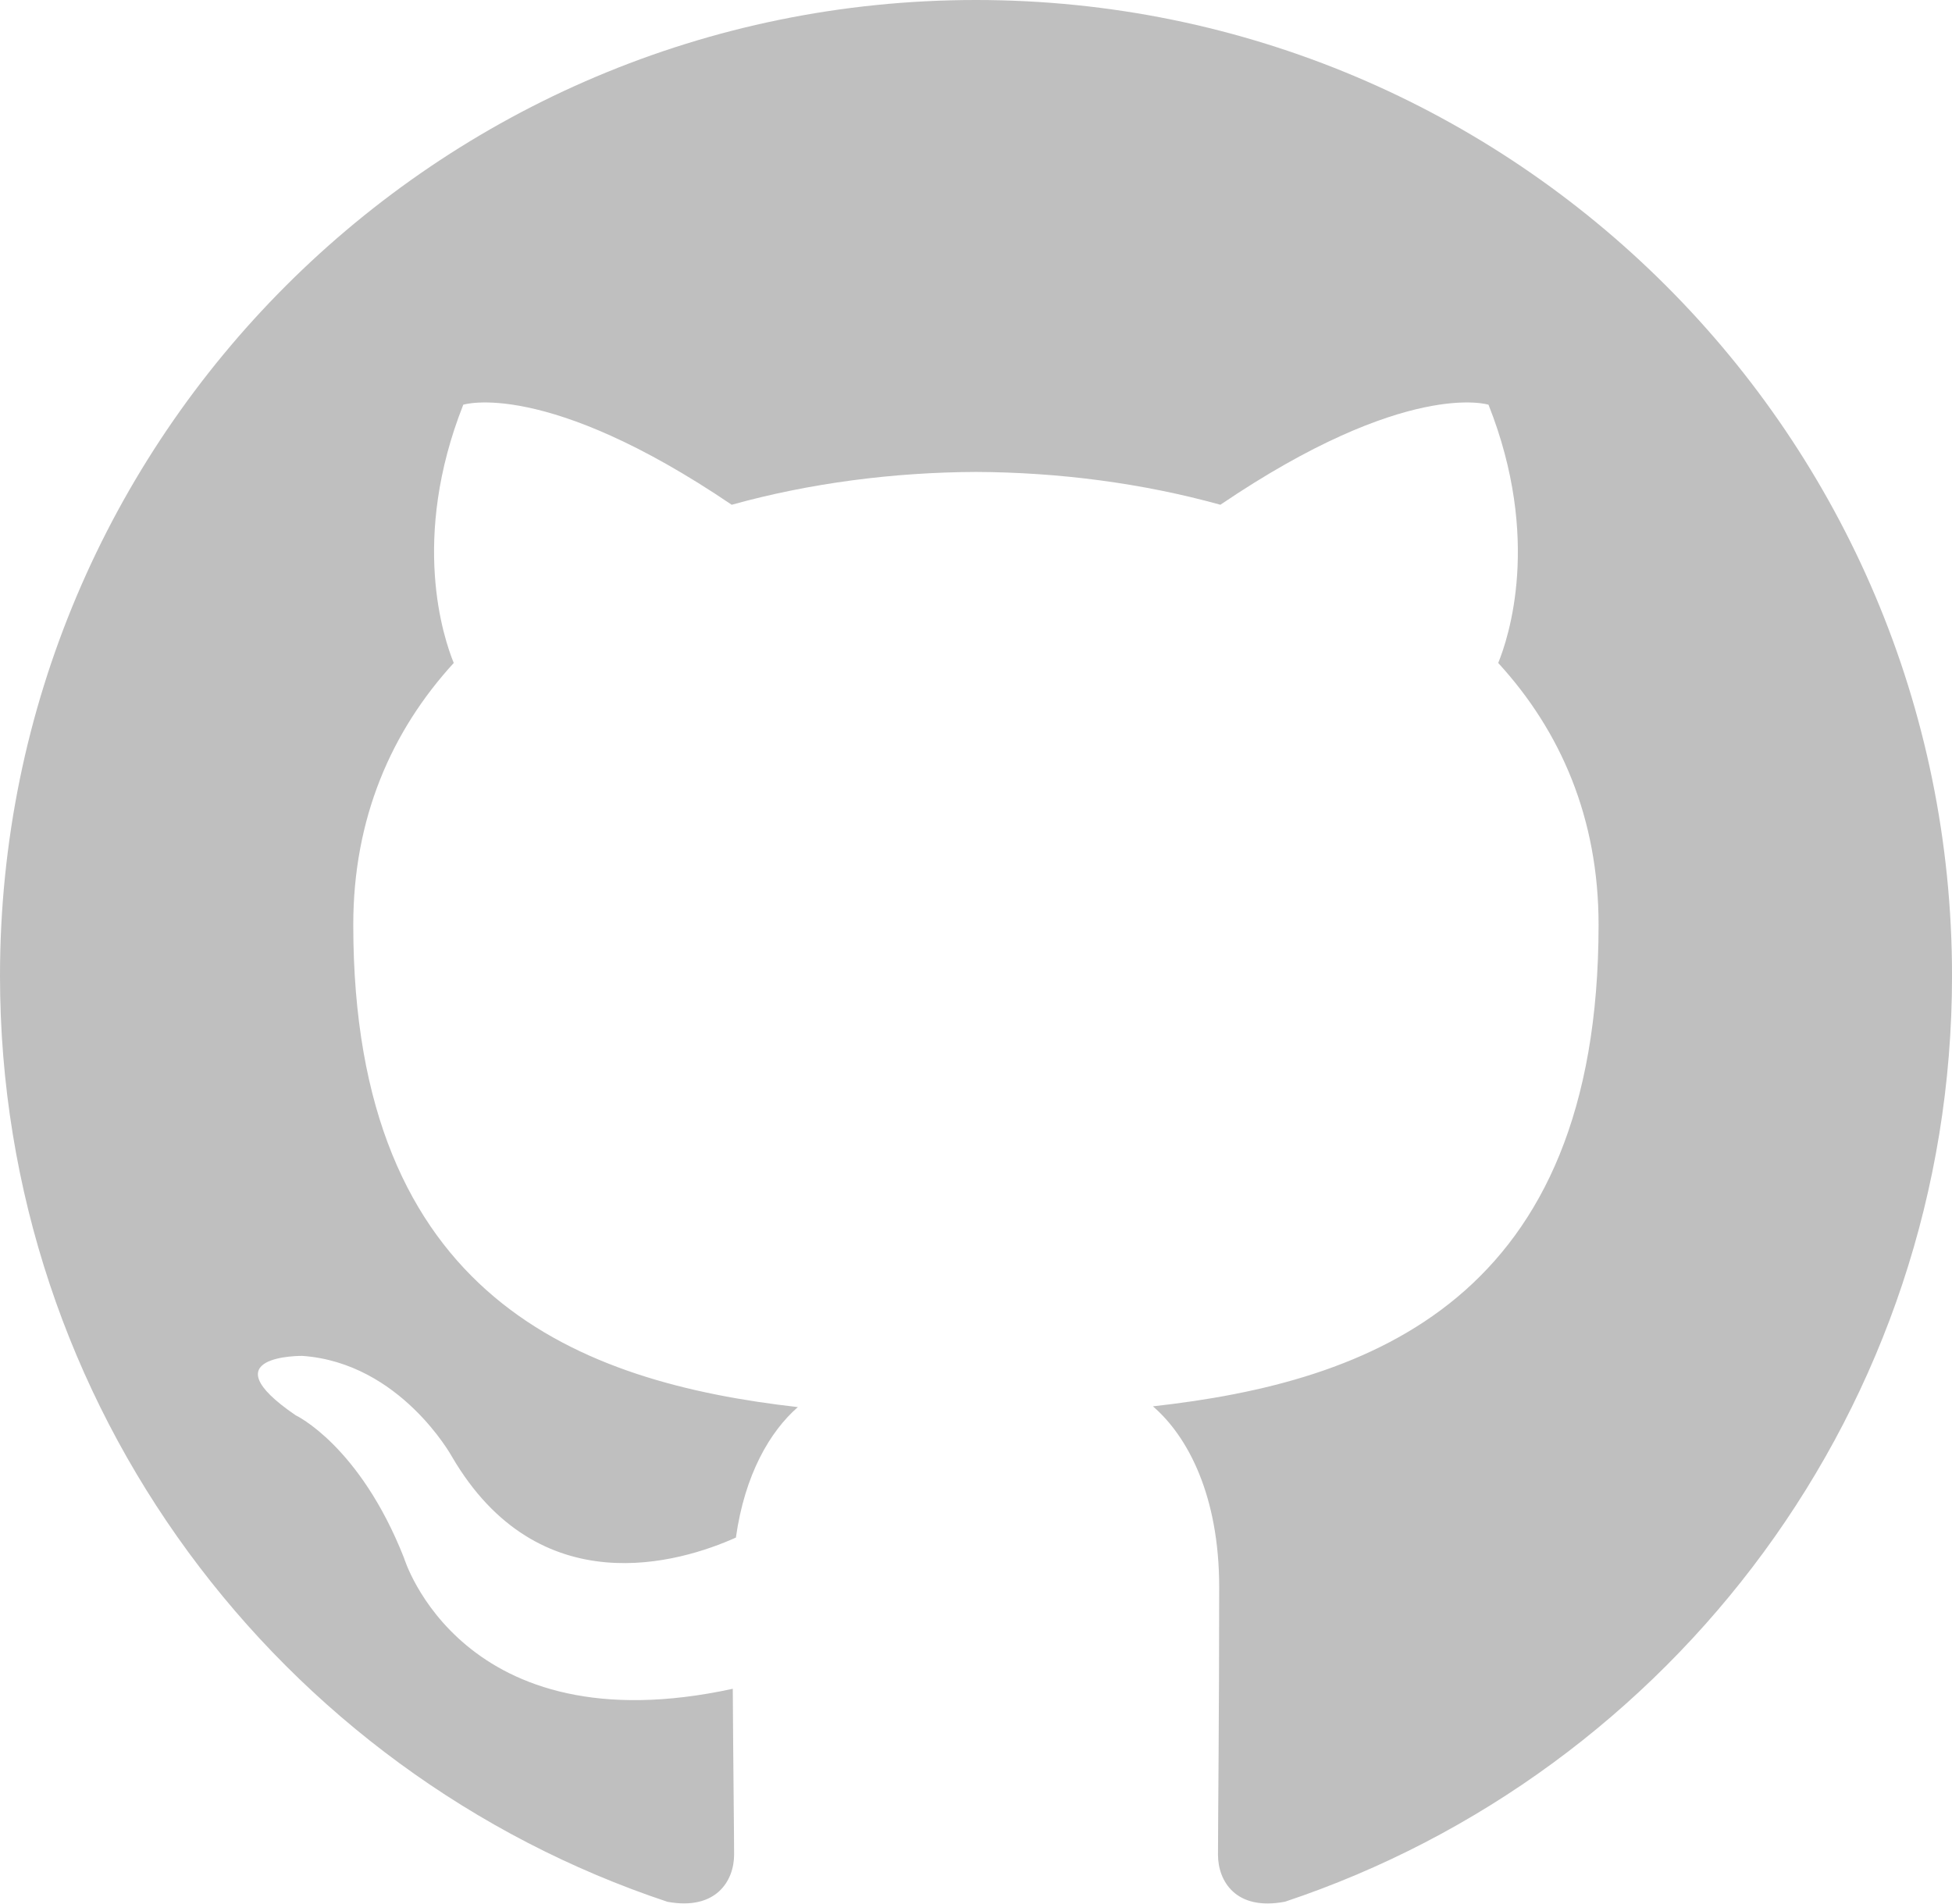
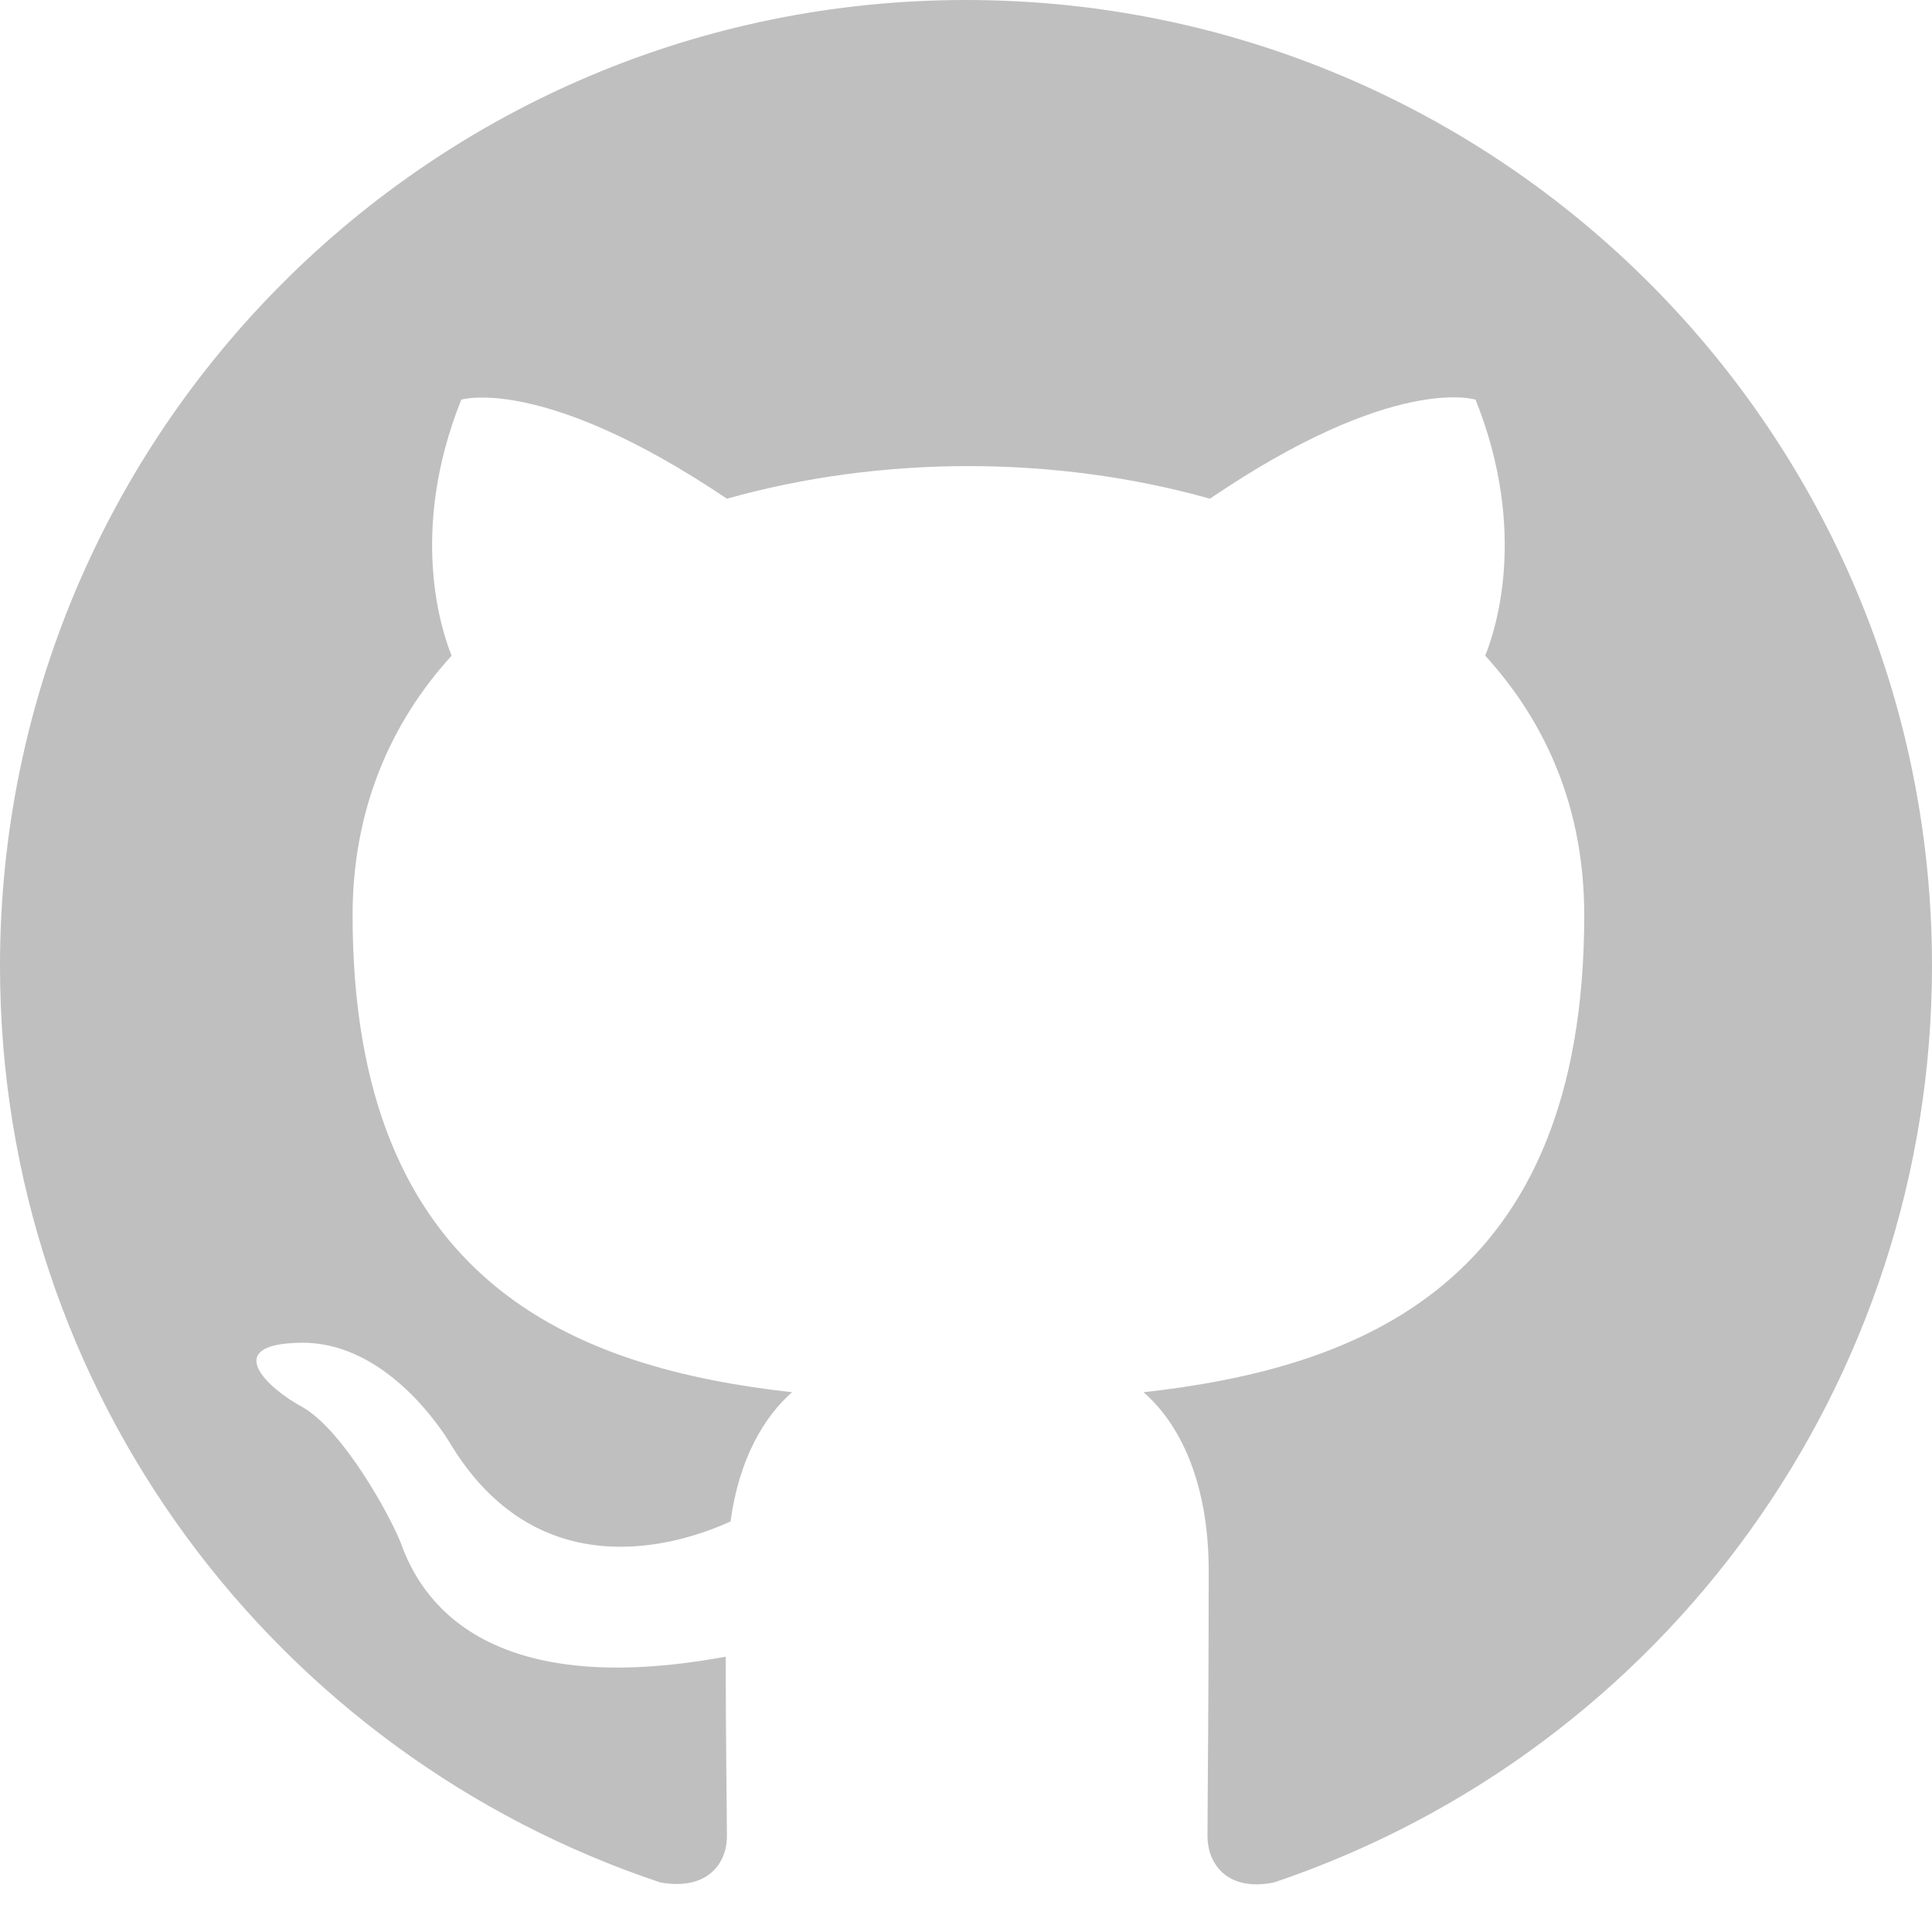
- <svg xmlns="http://www.w3.org/2000/svg" height="11.209mm" viewBox="0 0 11.493 11.209" width="11.493mm">
-   <path fill-opacity=".25" d="m0 0c-8.995 0-16.288-7.293-16.288-16.29 0-7.197 4.667-13.302 11.14-15.457.815-.149 1.112.354 1.112.786 0 .386-.014 1.411-.022 2.77-4.531-.984-5.487 2.184-5.487 2.184-.741 1.881-1.809 2.382-1.809 2.382-1.479 1.011.112.991.112.991 1.635-.116 2.495-1.679 2.495-1.679 1.453-2.489 3.813-1.77 4.741-1.354.148 1.053.568 1.771 1.034 2.178-3.617.411-7.42 1.809-7.42 8.051 0 1.778.635 3.232 1.677 4.371-.168.412-.727 2.068.159 4.311 0 0 1.368.438 4.48-1.67 1.299.361 2.693.542 4.078.548 1.383-.006 2.777-.187 4.078-.548 3.11 2.108 4.475 1.67 4.475 1.67.889-2.243.33-3.899.162-4.311 1.044-1.139 1.675-2.593 1.675-4.371 0-6.258-3.809-7.635-7.438-8.038.585-.503 1.106-1.497 1.106-3.017 0-2.177-.02-3.934-.02-4.468 0-.436.293-.943 1.12-.784 6.468 2.159 11.131 8.26 11.131 15.455 0 8.997-7.294 16.29-16.291 16.29" transform="matrix(.3527778 0 0 -.3527778 5.746044 0)" />
+ <svg xmlns="http://www.w3.org/2000/svg" height="24" viewBox="0 0 16 16" width="24">
+   <path d="m8 0c-4.42 0-8 3.58-8 8 0 3.54 2.29 6.53 5.47 7.59.4.07.55-.17.55-.38 0-.19-.01-.82-.01-1.49-2.01.37-2.53-.49-2.69-.94-.09-.23-.48-.94-.82-1.13-.28-.15-.68-.52-.01-.53.63-.01 1.08.58 1.23.82.72 1.21 1.87.87 2.33.66.07-.52.28-.87.51-1.07-1.78-.2-3.64-.89-3.64-3.95 0-.87.31-1.59.82-2.15-.08-.2-.36-1.02.08-2.12 0 0 .67-.21 2.2.82.64-.18 1.32-.27 2-.27s1.36.09 2 .27c1.53-1.04 2.2-.82 2.2-.82.44 1.1.16 1.92.08 2.12.51.56.82 1.27.82 2.15 0 3.07-1.87 3.75-3.65 3.95.29.25.54.73.54 1.48 0 1.07-.01 1.93-.01 2.2 0 .21.15.46.55.38a8.013 8.013 0 0 0 5.45-7.59c0-4.42-3.58-8-8-8z" fill-opacity=".25" />
</svg>
